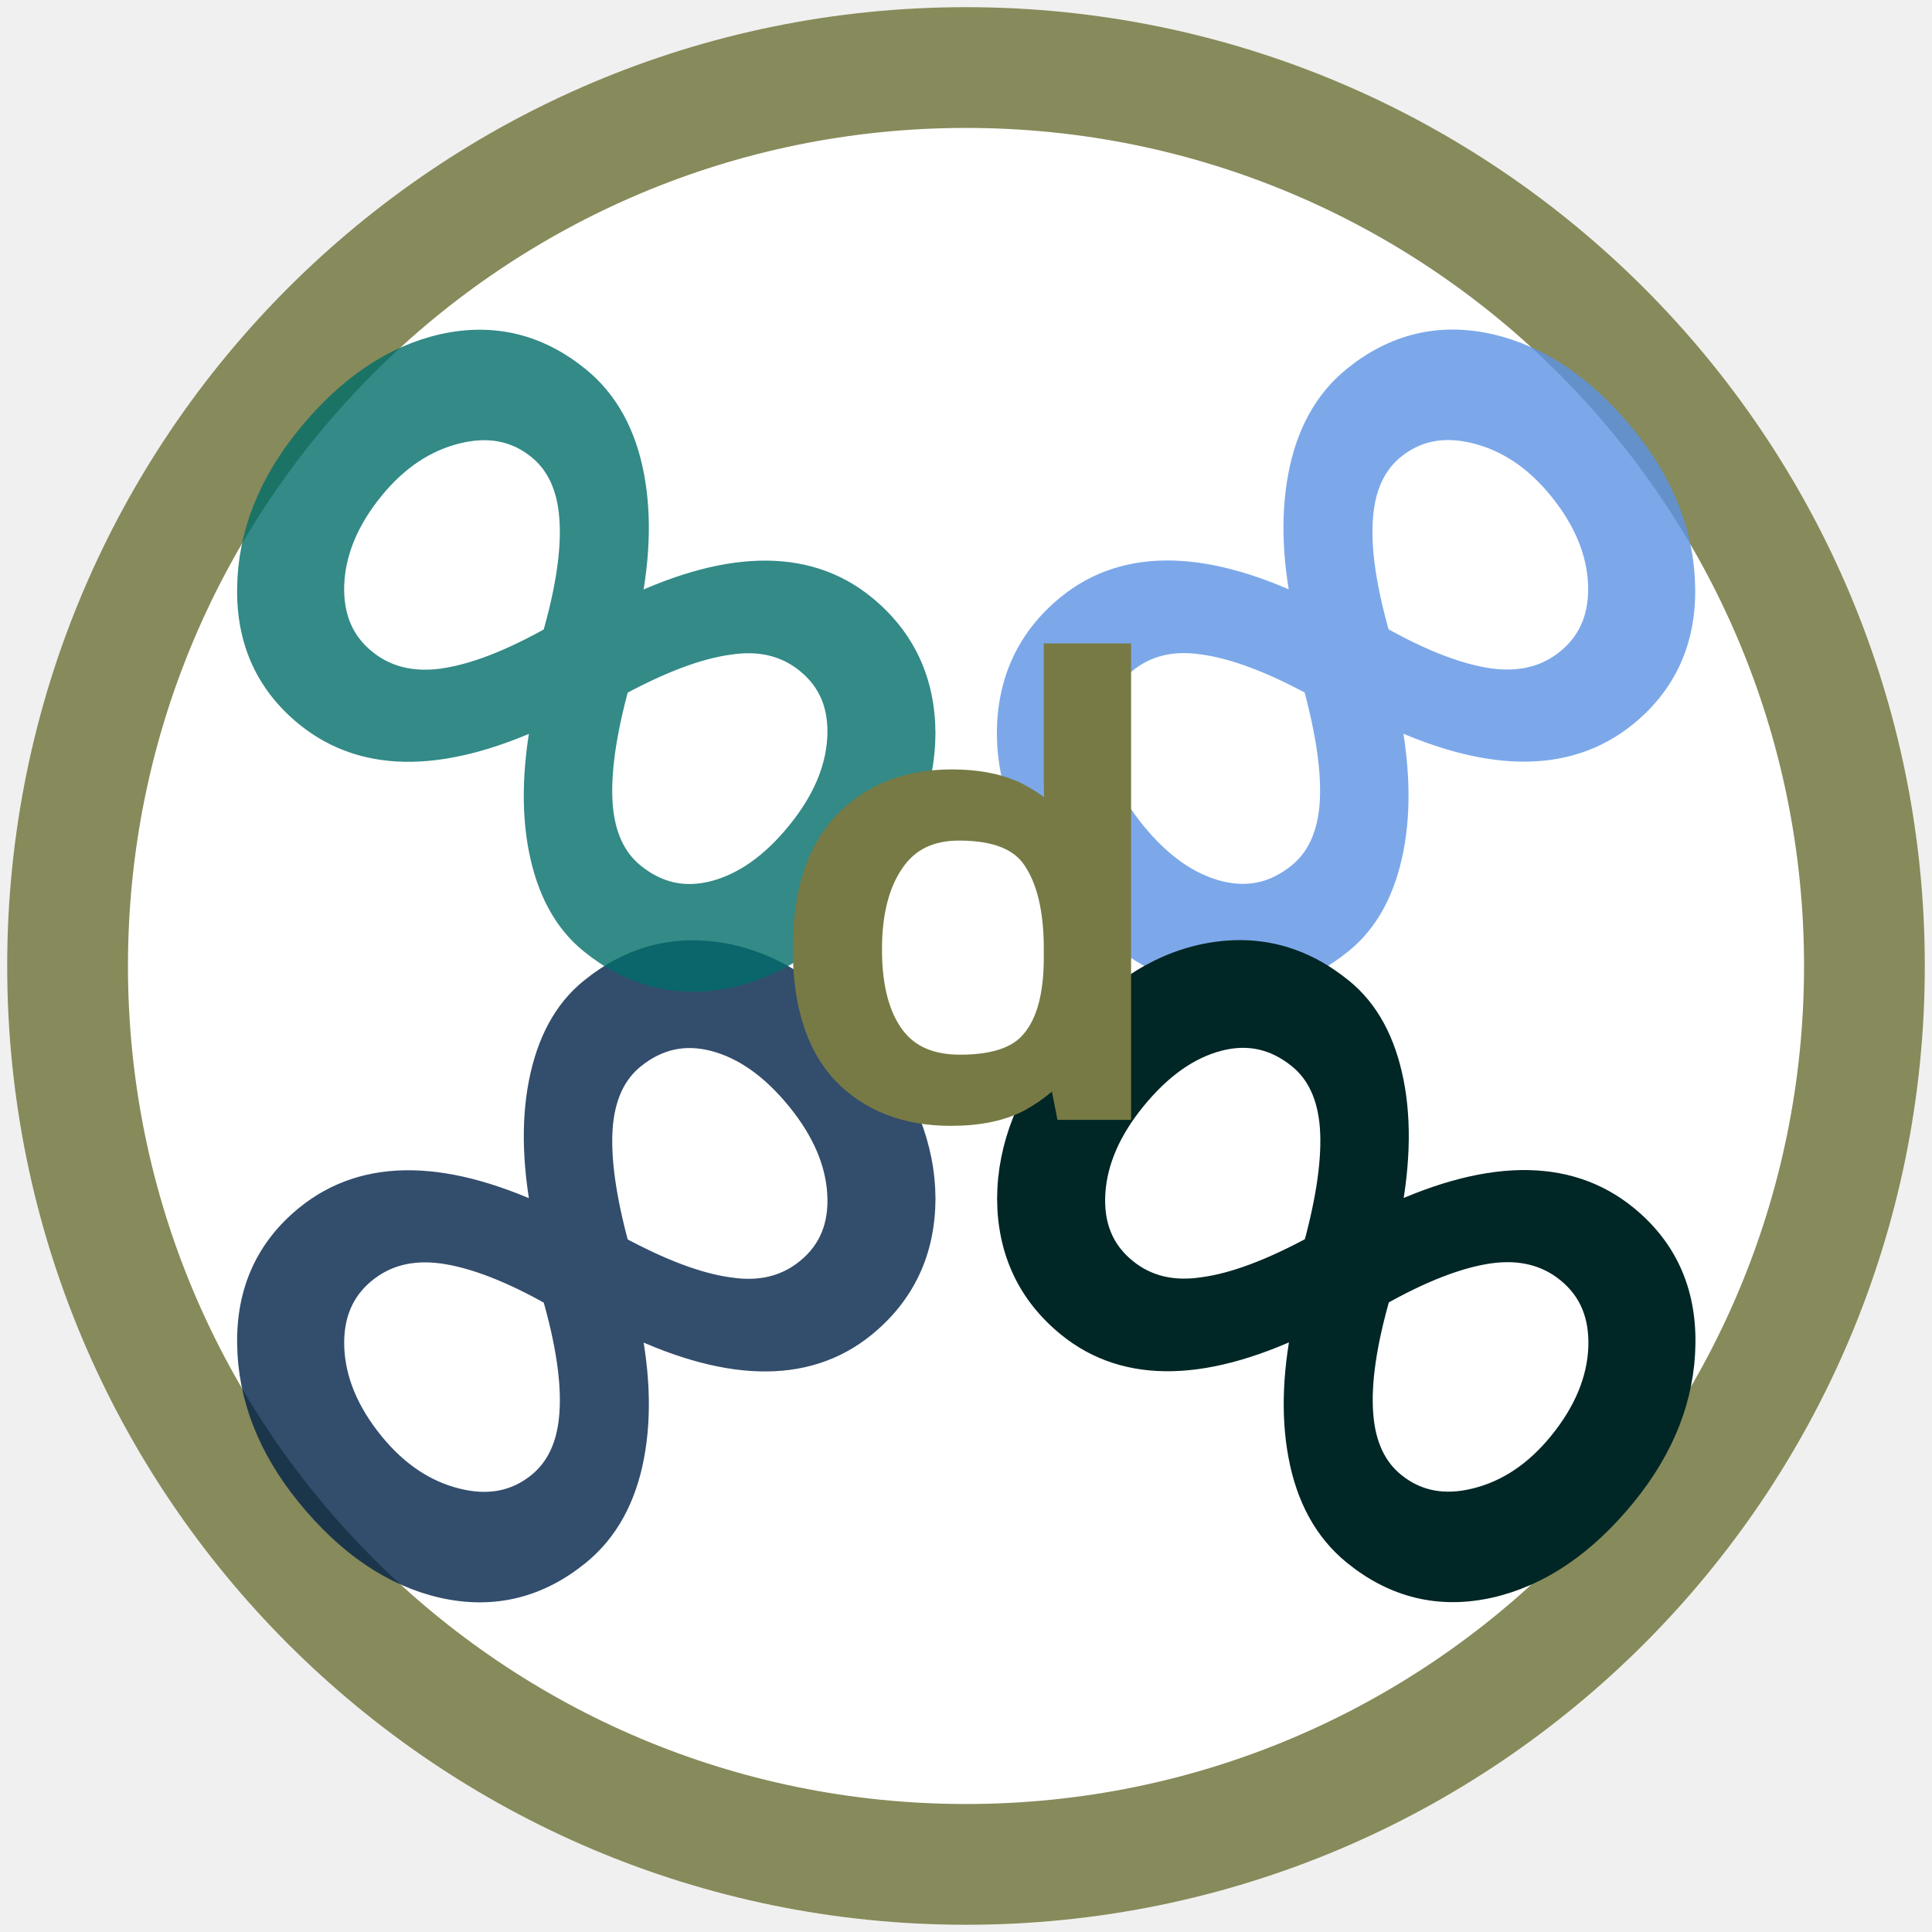
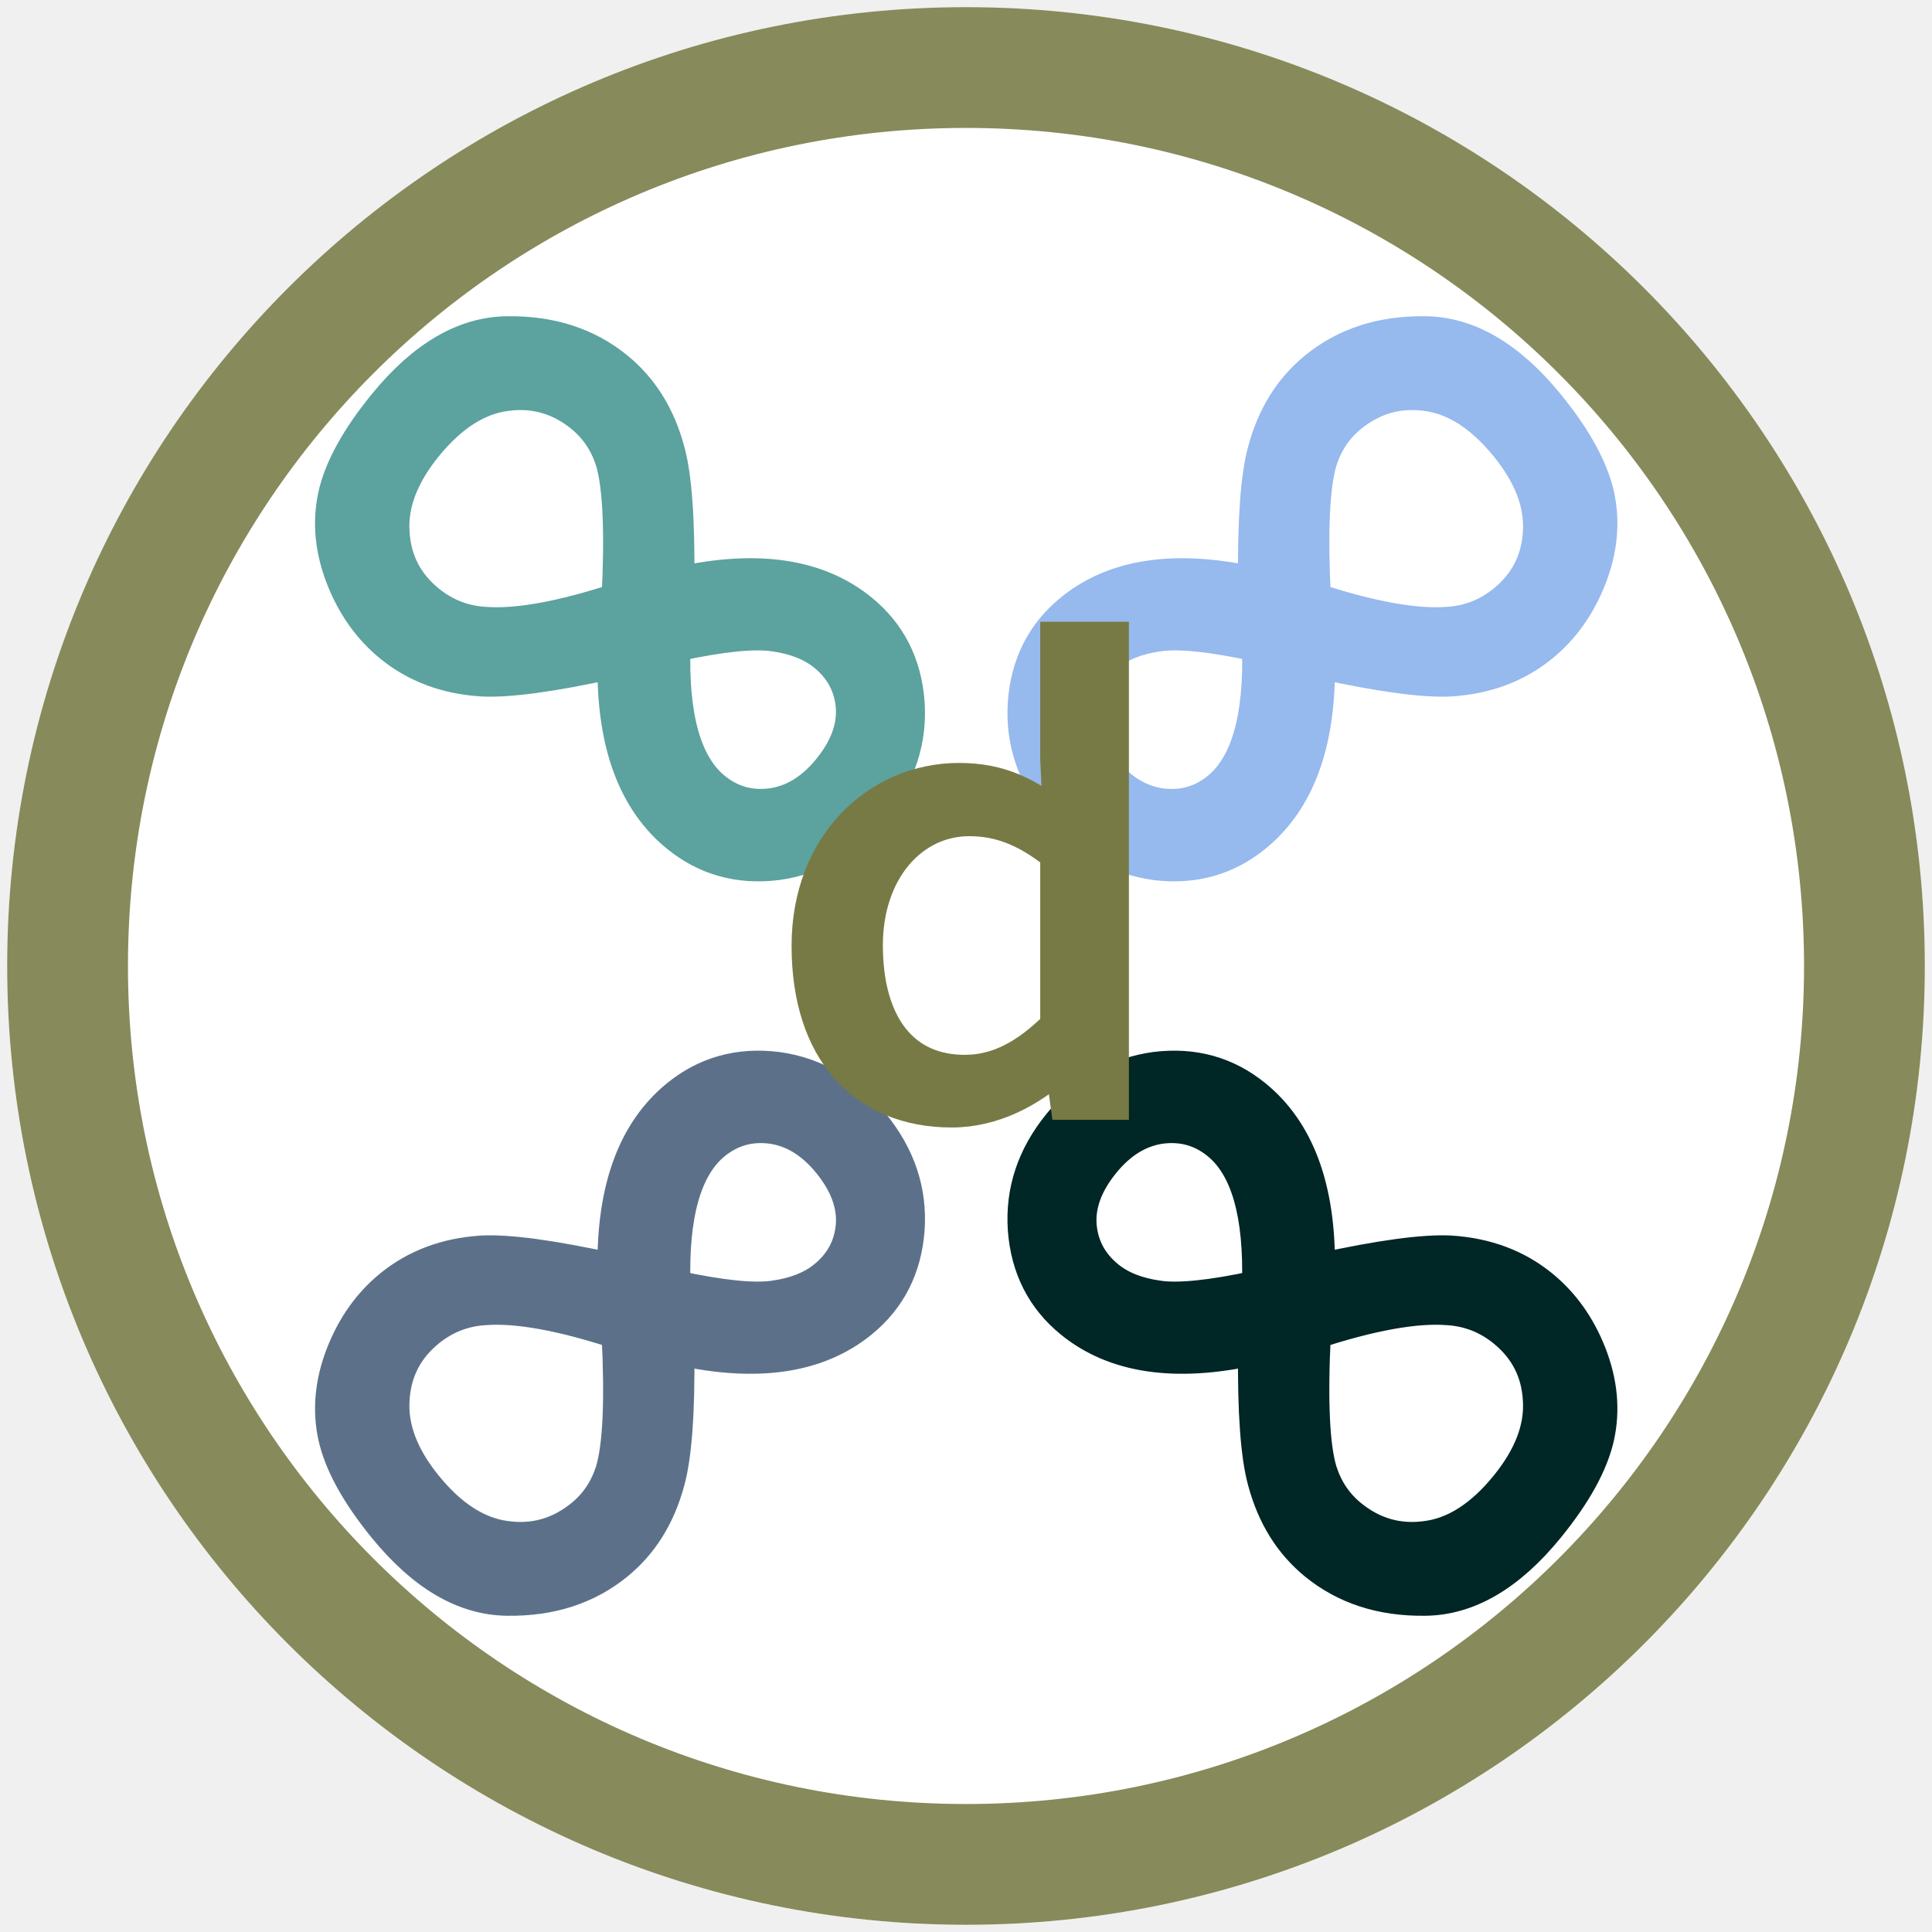
<svg xmlns="http://www.w3.org/2000/svg" width="128" height="128" viewBox="0 0 33.867 33.867" version="1.1" id="svg193">
  <defs id="defs190" />
  <g id="layer1" transform="translate(0.9324824,0.8259503)" style="display:inline">
    <g id="layer3" style="display:inline">
      <ellipse style="display:inline;fill:#ffffff;stroke-width:0;stroke-linecap:round;stroke-linejoin:bevel;stroke-miterlimit:0.5;paint-order:markers fill stroke" id="path378" cx="16.001" cy="16.108" rx="16.807" ry="16.808" />
      <circle style="display:inline;opacity:0.88;fill:#ffffff;fill-opacity:0;stroke:#777a44;stroke-width:2.117;stroke-dasharray:none;stroke-opacity:1" id="path6283" cx="16.001" cy="16.107" r="15.749" />
    </g>
    <g id="gX" transform="translate(3.211613,3.48135)">
-       <text xml:space="preserve" style="font-size:19.756px;font-family:Arial;-inkscape-font-specification:Arial;opacity:0.8;fill:#002147;fill-opacity:1;stroke:#002147;stroke-width:0.53;stroke-opacity:1" x="-0.443" y="-12.085" id="text-oxon-color" transform="rotate(140.8562)">
-         <tspan id="tspan420-9-4" style="font-style:normal;font-variant:normal;font-weight:normal;font-stretch:normal;font-size:19.756px;font-family:Arial;-inkscape-font-specification:Arial;fill:#002147;fill-opacity:1;stroke:#002147;stroke-width:0.53;stroke-opacity:1" x="-0.443" y="-12.085">∞</tspan>
-       </text>
-       <text xml:space="preserve" style="font-size:19.756px;font-family:Arial;-inkscape-font-specification:Arial;display:inline;opacity:0.8;fill:#5b92e5;fill-opacity:1;stroke:#5b92e5;stroke-width:0.53;stroke-opacity:1" x="3.46" y="23.652" id="text-UN-color" transform="rotate(-39.1438)">
-         <tspan id="tspan420-9-8" style="font-style:normal;font-variant:normal;font-weight:normal;font-stretch:normal;font-size:19.756px;font-family:Arial;-inkscape-font-specification:Arial;fill:#5b92e5;fill-opacity:1;stroke:#5b92e5;stroke-width:0.53;stroke-opacity:1" x="3.46" y="23.652">∞</tspan>
-       </text>
-       <text xml:space="preserve" style="font-size:19.756px;font-family:Arial;-inkscape-font-specification:Arial;display:inline;opacity:1;fill:#002625;fill-opacity:1;stroke:#002625;stroke-width:0.53;stroke-opacity:1" x="19.401" y="4.067" id="text-GSF-dark" transform="matrix(0.7755641,0.6312688,0.6312688,-0.7755641,0,0)">
-         <tspan id="tspan420-9" style="font-style:normal;font-variant:normal;font-weight:normal;font-stretch:normal;font-size:19.756px;font-family:Arial;-inkscape-font-specification:Arial;fill:#002625;fill-opacity:1;stroke:#002625;stroke-width:0.53;stroke-opacity:1" x="19.401" y="4.067">∞</tspan>
-       </text>
-       <text xml:space="preserve" style="font-size:19.756px;font-family:Arial;-inkscape-font-specification:Arial;display:inline;opacity:0.8;fill:#006d69;fill-opacity:1;stroke:#006d69;stroke-width:0.53;stroke-opacity:1" x="-16.384" y="7.5" id="text-GSF-light" transform="matrix(-0.7755641,-0.6312689,-0.6312689,0.7755641,0,0)">
-         <tspan id="tspan420-9-4-7" style="font-style:normal;font-variant:normal;font-weight:normal;font-stretch:normal;font-size:19.756px;font-family:Arial;-inkscape-font-specification:Arial;fill:#006d69;fill-opacity:1;stroke:#006d69;stroke-width:0.53;stroke-opacity:1" x="-16.384" y="7.5">∞</tspan>
-       </text>
-       <text xml:space="preserve" style="display:inline;font-size:10.841px;font-family:Arial;-inkscape-font-specification:Arial;opacity:1;fill:#777a44;fill-opacity:1;stroke:#777a44;stroke-width:0.509;stroke-opacity:1" x="12.046" y="19.429" id="text480" transform="matrix(1.046743,0,0,0.9553446,-3.211613,-3.48135)">
-         <tspan id="tspan478" style="font-style:normal;font-variant:normal;font-weight:normal;font-stretch:normal;font-size:10.841px;font-family:'Noto Sans TC';-inkscape-font-specification:'Noto Sans TC';fill:#777a44;fill-opacity:1;stroke:#777a44;stroke-width:0.509;stroke-opacity:1" x="12.046" y="19.429">d</tspan>
-       </text>
+       <path d="m 6.203,-19.918 q 1.013,-1.273 1.582,-1.678 0.772,-0.559 1.63,-0.559 1.013,0 1.891,0.733 0.887,0.733 0.887,2.363 0,1.138 -0.328,1.794 -0.328,0.646 -1.023,1.042 -0.695,0.395 -1.428,0.395 -0.859,0 -1.63,-0.55 -0.569,-0.415 -1.582,-1.688 -1.312,1.65 -2.788,1.65 -0.974,0 -1.678,-0.733 -0.695,-0.743 -0.695,-1.842 0,-1.09 0.695,-1.833 0.704,-0.743 1.678,-0.743 1.476,0 2.788,1.65 z m 0.666,0.916 q 0.839,1.302 1.534,1.785 0.444,0.318 0.994,0.318 0.733,0 1.225,-0.54 0.502,-0.54 0.502,-1.524 0,-1.023 -0.511,-1.563 -0.502,-0.54 -1.254,-0.54 -0.473,0 -0.887,0.27 -0.559,0.376 -1.601,1.794 z m -1.331,0.01 q -0.772,-0.965 -1.235,-1.235 -0.463,-0.28 -0.887,-0.28 -0.559,0 -0.936,0.395 -0.367,0.395 -0.367,1.09 0,0.685 0.386,1.1 0.386,0.405 0.936,0.405 0.974,0 2.103,-1.476 z" id="text1" style="font-size:19.756px;font-family:Arial;-inkscape-font-specification:Arial;opacity:0.64;fill:#002147;stroke:#002147;stroke-width:0.53" transform="rotate(140.8562)" aria-label="∞" />
+       <path d="m 10.106,15.819 q 1.013,-1.273 1.582,-1.678 0.772,-0.559 1.63,-0.559 1.013,0 1.891,0.733 0.887,0.733 0.887,2.363 0,1.138 -0.328,1.794 -0.328,0.646 -1.023,1.042 -0.695,0.395 -1.428,0.395 -0.859,0 -1.63,-0.55 -0.569,-0.415 -1.582,-1.688 -1.312,1.65 -2.788,1.65 -0.974,0 -1.678,-0.733 -0.695,-0.743 -0.695,-1.842 0,-1.09 0.695,-1.833 0.704,-0.743 1.678,-0.743 1.476,0 2.788,1.65 z m 0.666,0.916 q 0.839,1.302 1.534,1.785 0.444,0.318 0.994,0.318 0.733,0 1.225,-0.54 0.502,-0.54 0.502,-1.524 0,-1.023 -0.511,-1.563 -0.502,-0.54 -1.254,-0.54 -0.473,0 -0.887,0.27 -0.559,0.376 -1.601,1.794 z m -1.331,0.01 Q 8.669,15.78 8.206,15.51 7.743,15.231 7.319,15.231 q -0.559,0 -0.936,0.395 -0.367,0.395 -0.367,1.09 0,0.685 0.386,1.1 0.386,0.405 0.936,0.405 0.974,0 2.103,-1.476 z" id="text2" style="font-size:19.756px;font-family:Arial;-inkscape-font-specification:Arial;opacity:0.64;fill:#5b92e5;stroke:#5b92e5;stroke-width:0.53" transform="rotate(-39.1438)" aria-label="∞" />
+       <path d="m 26.047,-3.766 q 1.013,-1.273 1.582,-1.678 0.772,-0.559 1.63,-0.559 1.013,0 1.891,0.733 0.887,0.733 0.887,2.363 0,1.138 -0.328,1.794 -0.328,0.646 -1.023,1.042 -0.695,0.395 -1.428,0.395 -0.859,0 -1.63,-0.55 -0.569,-0.415 -1.582,-1.688 -1.312,1.65 -2.788,1.65 -0.974,0 -1.678,-0.733 -0.695,-0.743 -0.695,-1.842 0,-1.09 0.695,-1.833 0.704,-0.743 1.678,-0.743 1.476,0 2.788,1.65 z m 0.666,0.916 q 0.839,1.302 1.534,1.785 0.444,0.318 0.994,0.318 0.733,0 1.225,-0.54 0.502,-0.54 0.502,-1.524 0,-1.023 -0.511,-1.563 -0.502,-0.54 -1.254,-0.54 -0.473,0 -0.887,0.27 -0.559,0.376 -1.601,1.794 z m -1.331,0.01 q -0.772,-0.965 -1.235,-1.235 -0.463,-0.28 -0.887,-0.28 -0.559,0 -0.936,0.395 -0.367,0.395 -0.367,1.09 0,0.685 0.386,1.1 0.386,0.405 0.936,0.405 0.974,0 2.103,-1.476 z" id="text3" style="font-size:19.756px;font-family:Arial;-inkscape-font-specification:Arial;fill:#002625;stroke:#002625;stroke-width:0.53" transform="matrix(0.7755641,0.6312688,0.6312688,-0.7755641,0,0)" aria-label="∞" />
+       <path d="m -9.738,-0.333 q 1.013,-1.273 1.582,-1.678 0.772,-0.559 1.63,-0.559 1.013,0 1.891,0.733 0.887,0.733 0.887,2.363 0,1.138 -0.328,1.794 -0.328,0.646 -1.023,1.042 -0.695,0.395 -1.428,0.395 -0.859,0 -1.63,-0.55 -0.569,-0.415 -1.582,-1.688 -1.312,1.65 -2.788,1.65 -0.974,0 -1.678,-0.733 -0.695,-0.743 -0.695,-1.842 0,-1.09 0.695,-1.833 0.704,-0.743 1.678,-0.743 1.476,0 2.788,1.65 z m 0.666,0.916 q 0.839,1.302 1.534,1.785 0.444,0.318 0.994,0.318 0.733,0 1.225,-0.54 0.502,-0.54 0.502,-1.524 0,-1.023 -0.511,-1.563 -0.502,-0.54 -1.254,-0.54 -0.473,0 -0.887,0.27 -0.559,0.376 -1.601,1.794 z m -1.331,0.01 q -0.772,-0.965 -1.235,-1.235 -0.463,-0.28 -0.887,-0.28 -0.559,0 -0.936,0.395 -0.367,0.395 -0.367,1.09 0,0.685 0.386,1.1 0.386,0.405 0.936,0.405 0.974,0 2.103,-1.476 z" id="text4" style="font-size:19.756px;font-family:Arial;-inkscape-font-specification:Arial;opacity:0.64;fill:#006d69;stroke:#006d69;stroke-width:0.53" transform="matrix(-0.7755641,-0.6312689,-0.6312689,0.7755641,0,0)" aria-label="∞" />
+       <path d="m 15.049,19.569 c 0.705,0 1.323,-0.379 1.789,-0.835 h 0.033 l 0.087,0.694 h 0.802 v -8.63 h -0.976 v 2.266 l 0.043,1.019 c -0.52,-0.434 -0.965,-0.694 -1.659,-0.694 -1.344,0 -2.548,1.193 -2.548,3.101 0,1.962 0.954,3.079 2.428,3.079 z m 0.217,-0.824 c -1.041,0 -1.626,-0.846 -1.626,-2.266 0,-1.344 0.748,-2.255 1.702,-2.255 0.488,0 0.932,0.173 1.442,0.618 v 3.09 c -0.499,0.542 -0.976,0.813 -1.518,0.813 z" id="text5" style="font-size:10.841px;font-family:'Noto Sans TC';-inkscape-font-specification:'Noto Sans TC';fill:#777a44;stroke:#777a44;stroke-width:0.509" transform="matrix(1.046743,0,0,0.9553446,-3.211613,-3.48135)" aria-label="d" />
    </g>
  </g>
</svg>
